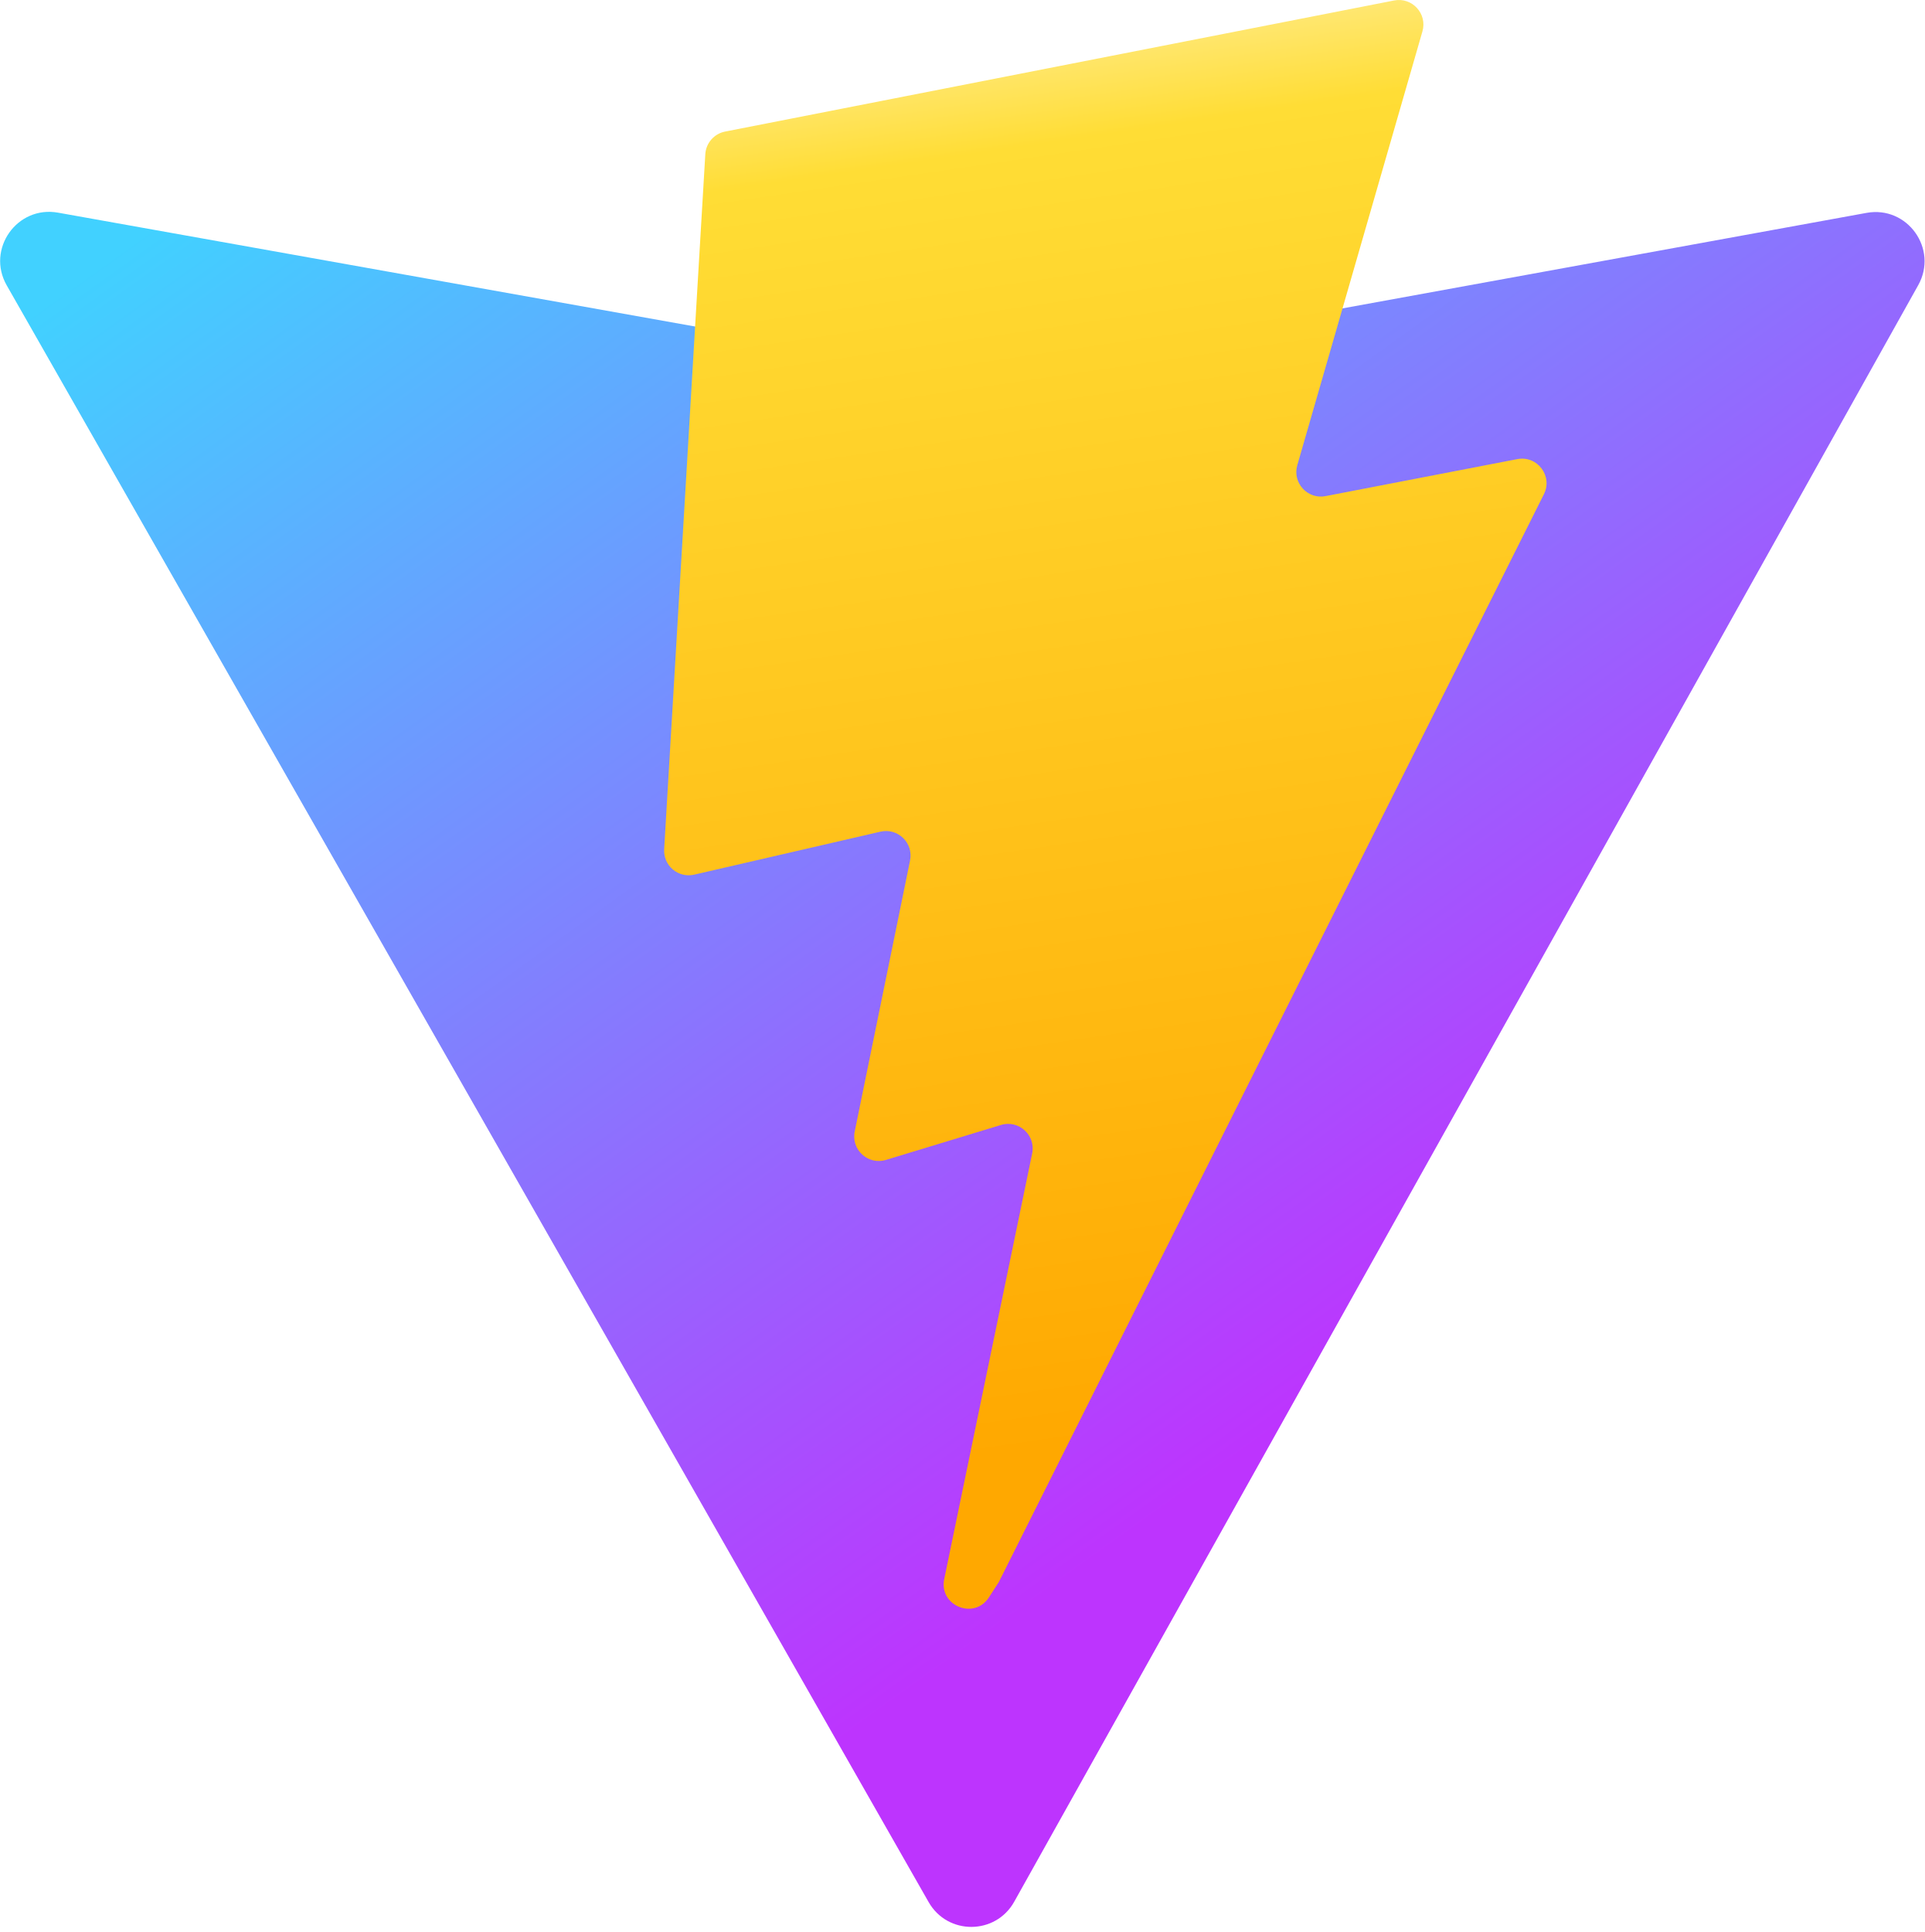
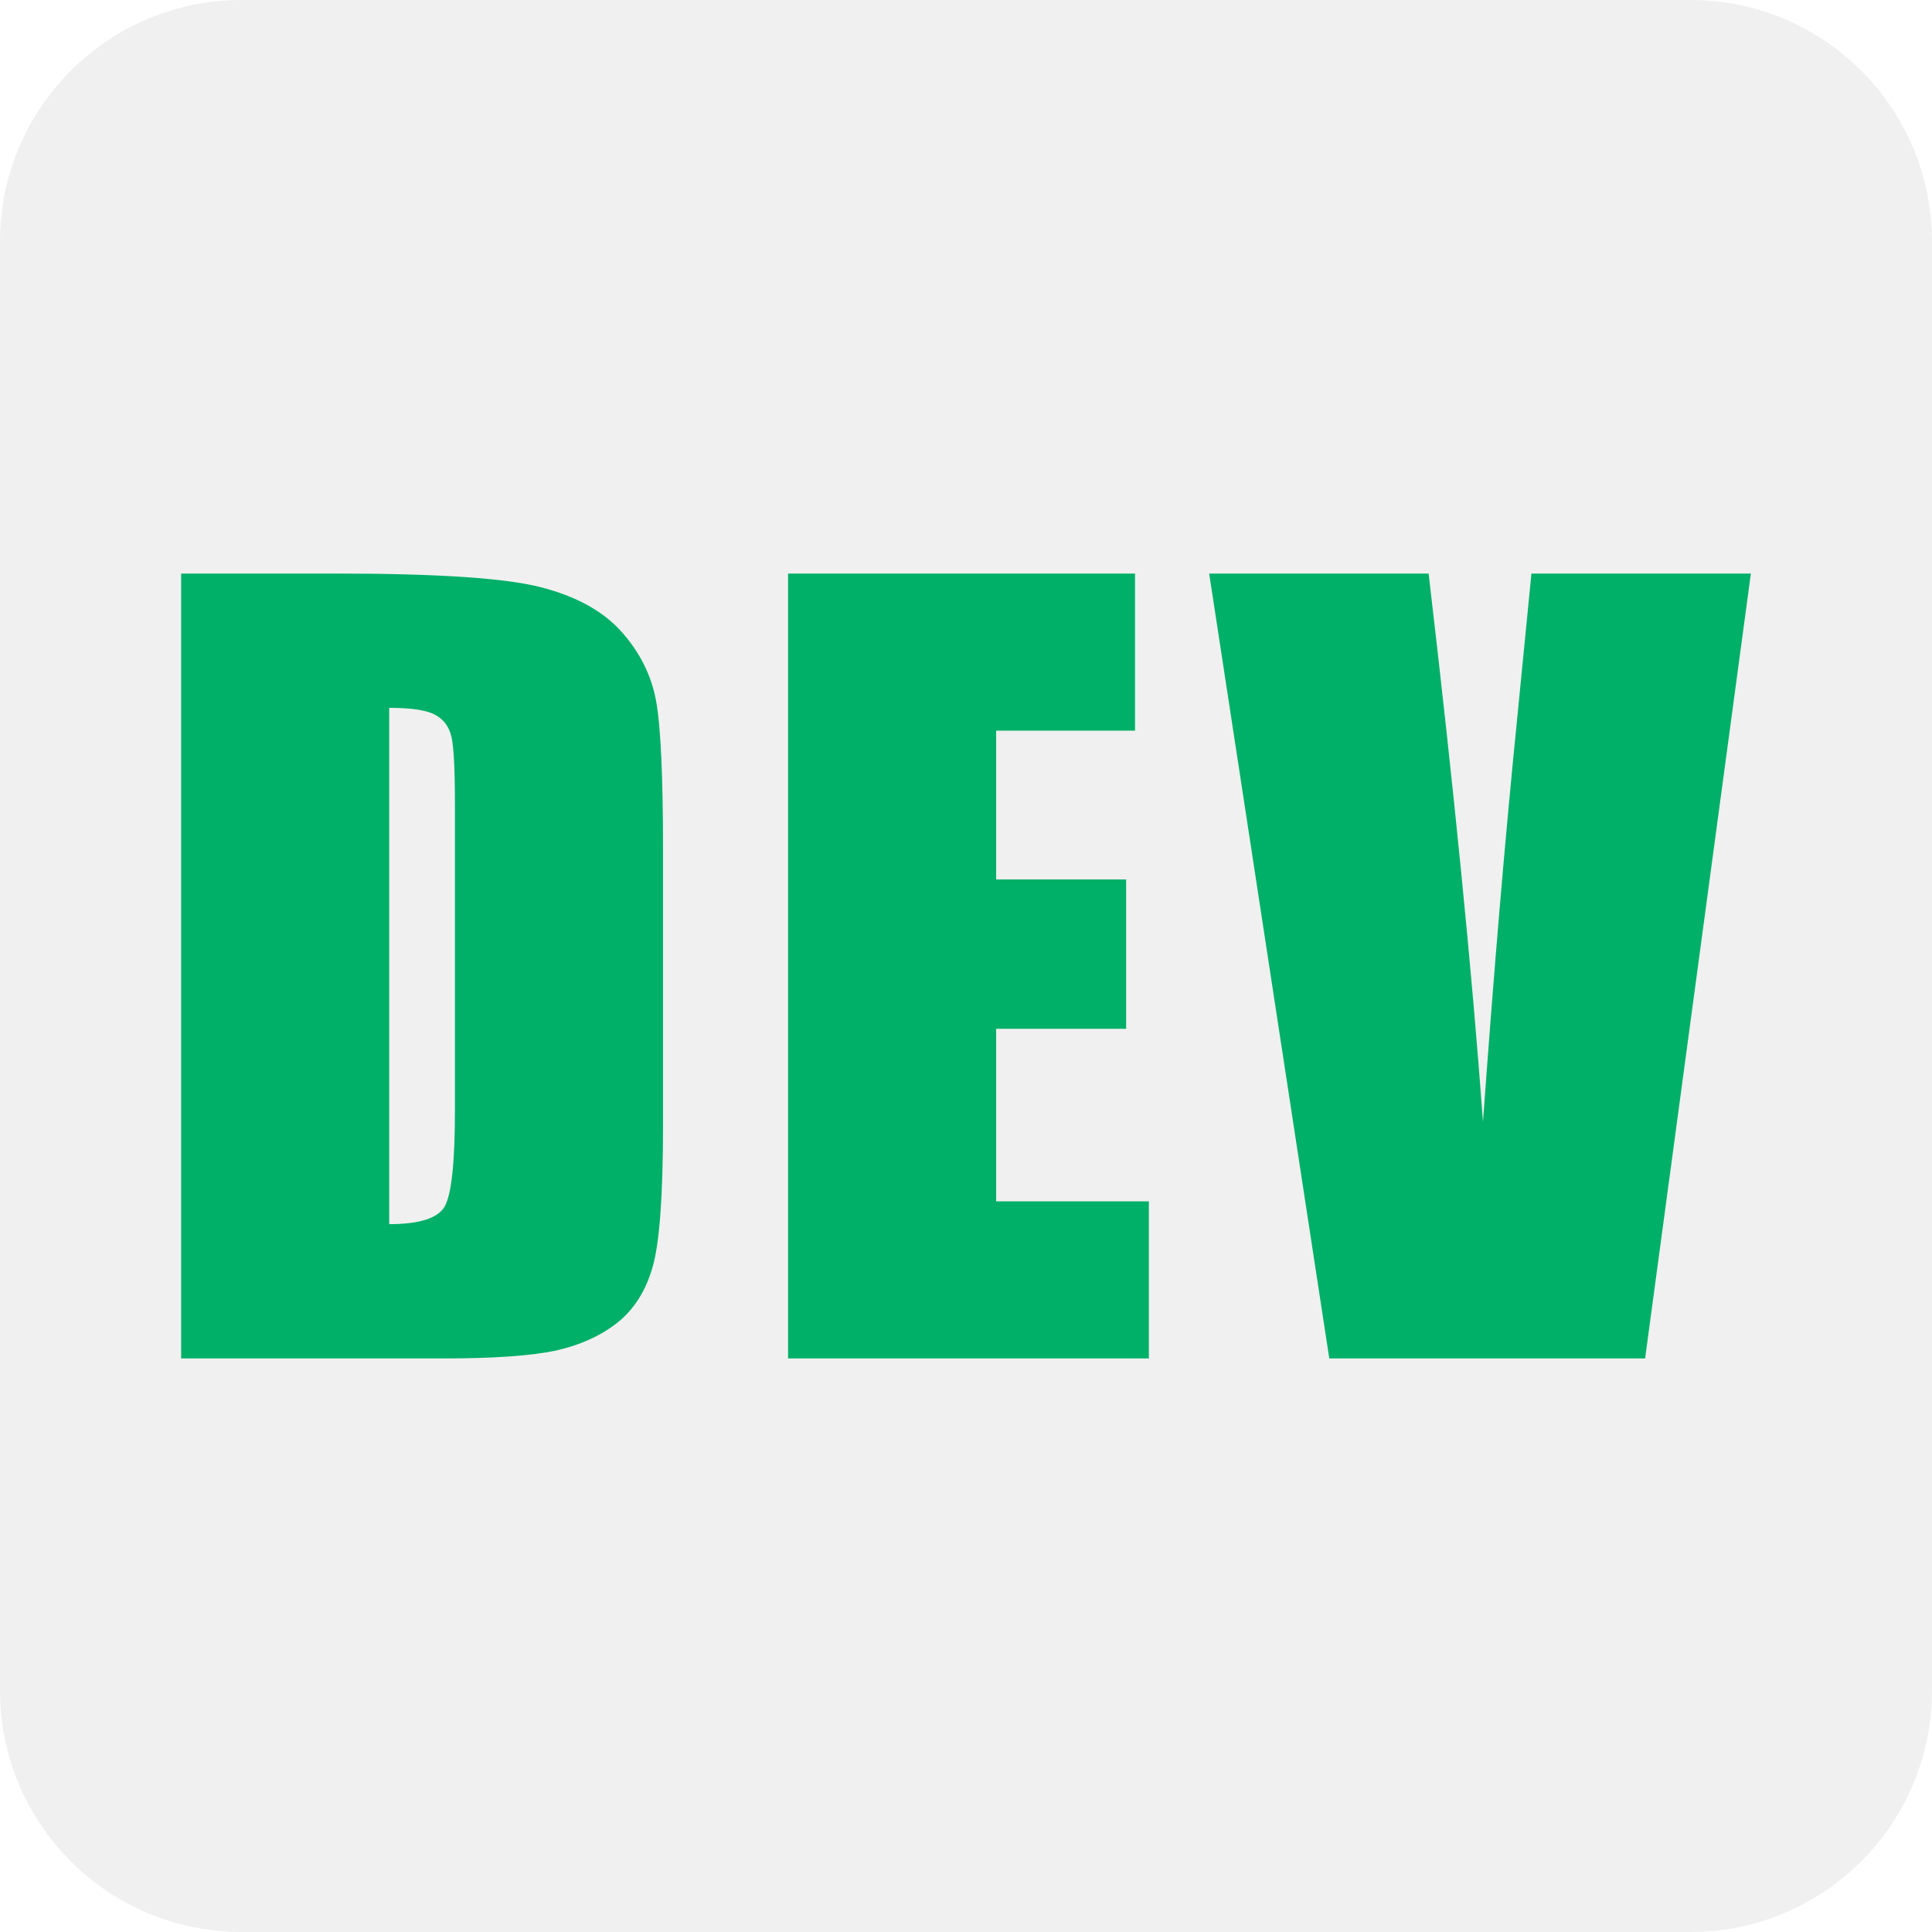
- <svg xmlns="http://www.w3.org/2000/svg" aria-hidden="true" role="img" class="iconify iconify--logos" width="31.88" height="32" preserveAspectRatio="xMidYMid meet" viewBox="0 0 256 257">
-   <defs>
-     <linearGradient id="IconifyId1813088fe1fbc01fb466" x1="-.828%" x2="57.636%" y1="7.652%" y2="78.411%">
-       <stop offset="0%" stop-color="#41D1FF" />
-       <stop offset="100%" stop-color="#BD34FE" />
-     </linearGradient>
-     <linearGradient id="IconifyId1813088fe1fbc01fb467" x1="43.376%" x2="50.316%" y1="2.242%" y2="89.03%">
-       <stop offset="0%" stop-color="#FFEA83" />
-       <stop offset="8.333%" stop-color="#FFDD35" />
-       <stop offset="100%" stop-color="#FFA800" />
-     </linearGradient>
-   </defs>
-   <path fill="url(#IconifyId1813088fe1fbc01fb466)" d="M255.153 37.938L134.897 252.976c-2.483 4.44-8.862 4.466-11.382.048L.875 37.958c-2.746-4.814 1.371-10.646 6.827-9.67l120.385 21.517a6.537 6.537 0 0 0 2.322-.004l117.867-21.483c5.438-.991 9.574 4.796 6.877 9.62Z" />
-   <path fill="url(#IconifyId1813088fe1fbc01fb467)" d="M185.432.063L96.44 17.501a3.268 3.268 0 0 0-2.634 3.014l-5.474 92.456a3.268 3.268 0 0 0 3.997 3.378l24.777-5.718c2.318-.535 4.413 1.507 3.936 3.838l-7.361 36.047c-.495 2.426 1.782 4.5 4.151 3.78l15.304-4.649c2.372-.72 4.652 1.36 4.15 3.788l-11.698 56.621c-.732 3.542 3.979 5.473 5.943 2.437l1.313-2.028l72.516-144.72c1.215-2.423-.88-5.186-3.54-4.672l-25.505 4.922c-2.396.462-4.435-1.77-3.759-4.114l16.646-57.705c.677-2.35-1.37-4.583-3.769-4.113Z" />
+ <svg xmlns="http://www.w3.org/2000/svg" width="1024" height="1024">
+   <path fill="#f0f0f0" d="M128 0h768c70.692 0 128 57.308 128 128v768c0 70.692-57.308 128-128 128H128C57.308 1024 0 966.692 0 896V128C0 57.308 57.308 0 128 0z" />
+   <path fill="#00b068" d="M96 304h82.519c53.266 0 89.242 2.398 107.93 7.195 18.861 4.796 33.182 12.676 42.962 23.639s15.892 23.211 18.337 36.744c2.445 13.361 3.668 39.741 3.668 79.14v145.69c0 37.343-1.834 62.351-5.501 75.029-3.492 12.506-9.693 22.355-18.6 29.549-8.906 7.021-19.909 11.994-33.007 14.906-13.098 2.739-32.833 4.109-59.204 4.109H96.001v-416zm110.287 71.175v273.651c15.892 0 25.672-3.085 29.34-9.251 3.667-6.338 5.501-23.382 5.501-51.133v-161.62c0-18.843-.611-30.92-1.834-36.23s-4.017-9.165-8.383-11.563c-4.366-2.57-12.575-3.854-24.625-3.854zM417.693 304h183.899v83.251H527.98v78.883h68.897v79.14H527.98v91.474h80.947v83.251H417.693v-416zM928 304l-56.058 416H704.544L640.89 304h116.307c13.453 114.599 23.053 211.469 28.819 290.609 5.76-79.997 11.789-151.086 18.074-213.268L811.687 304h116.314z" />
</svg>
